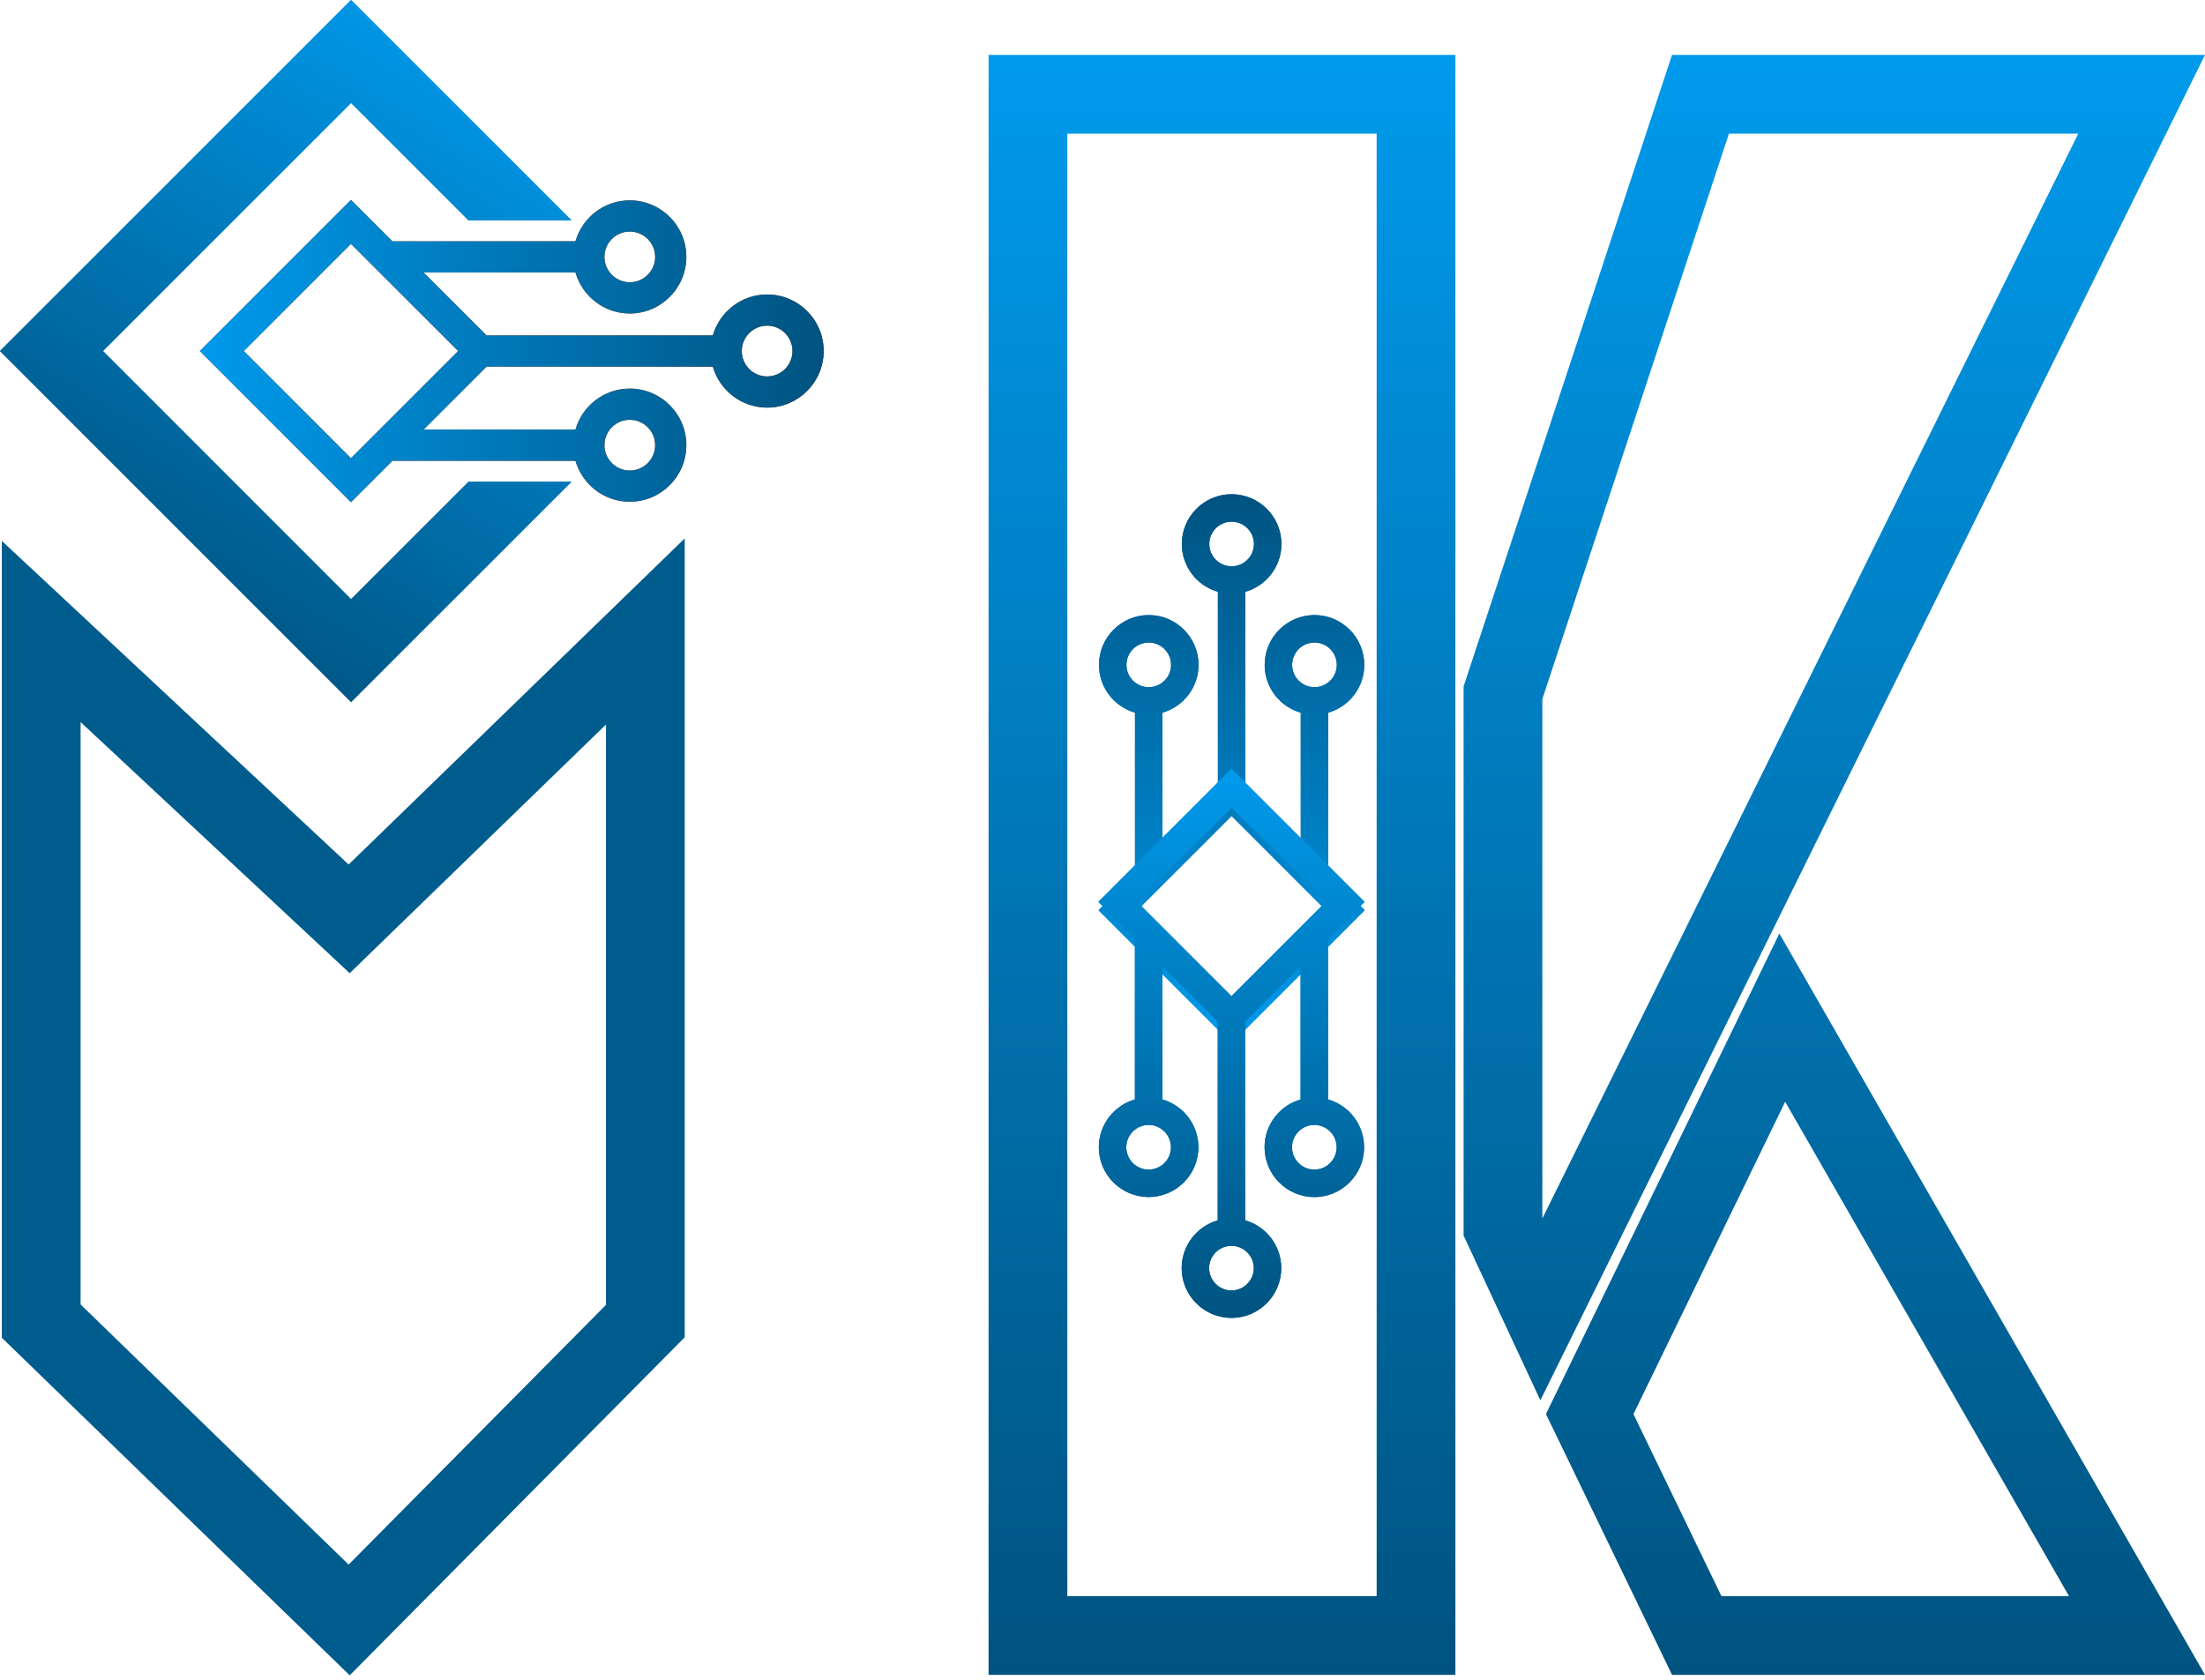
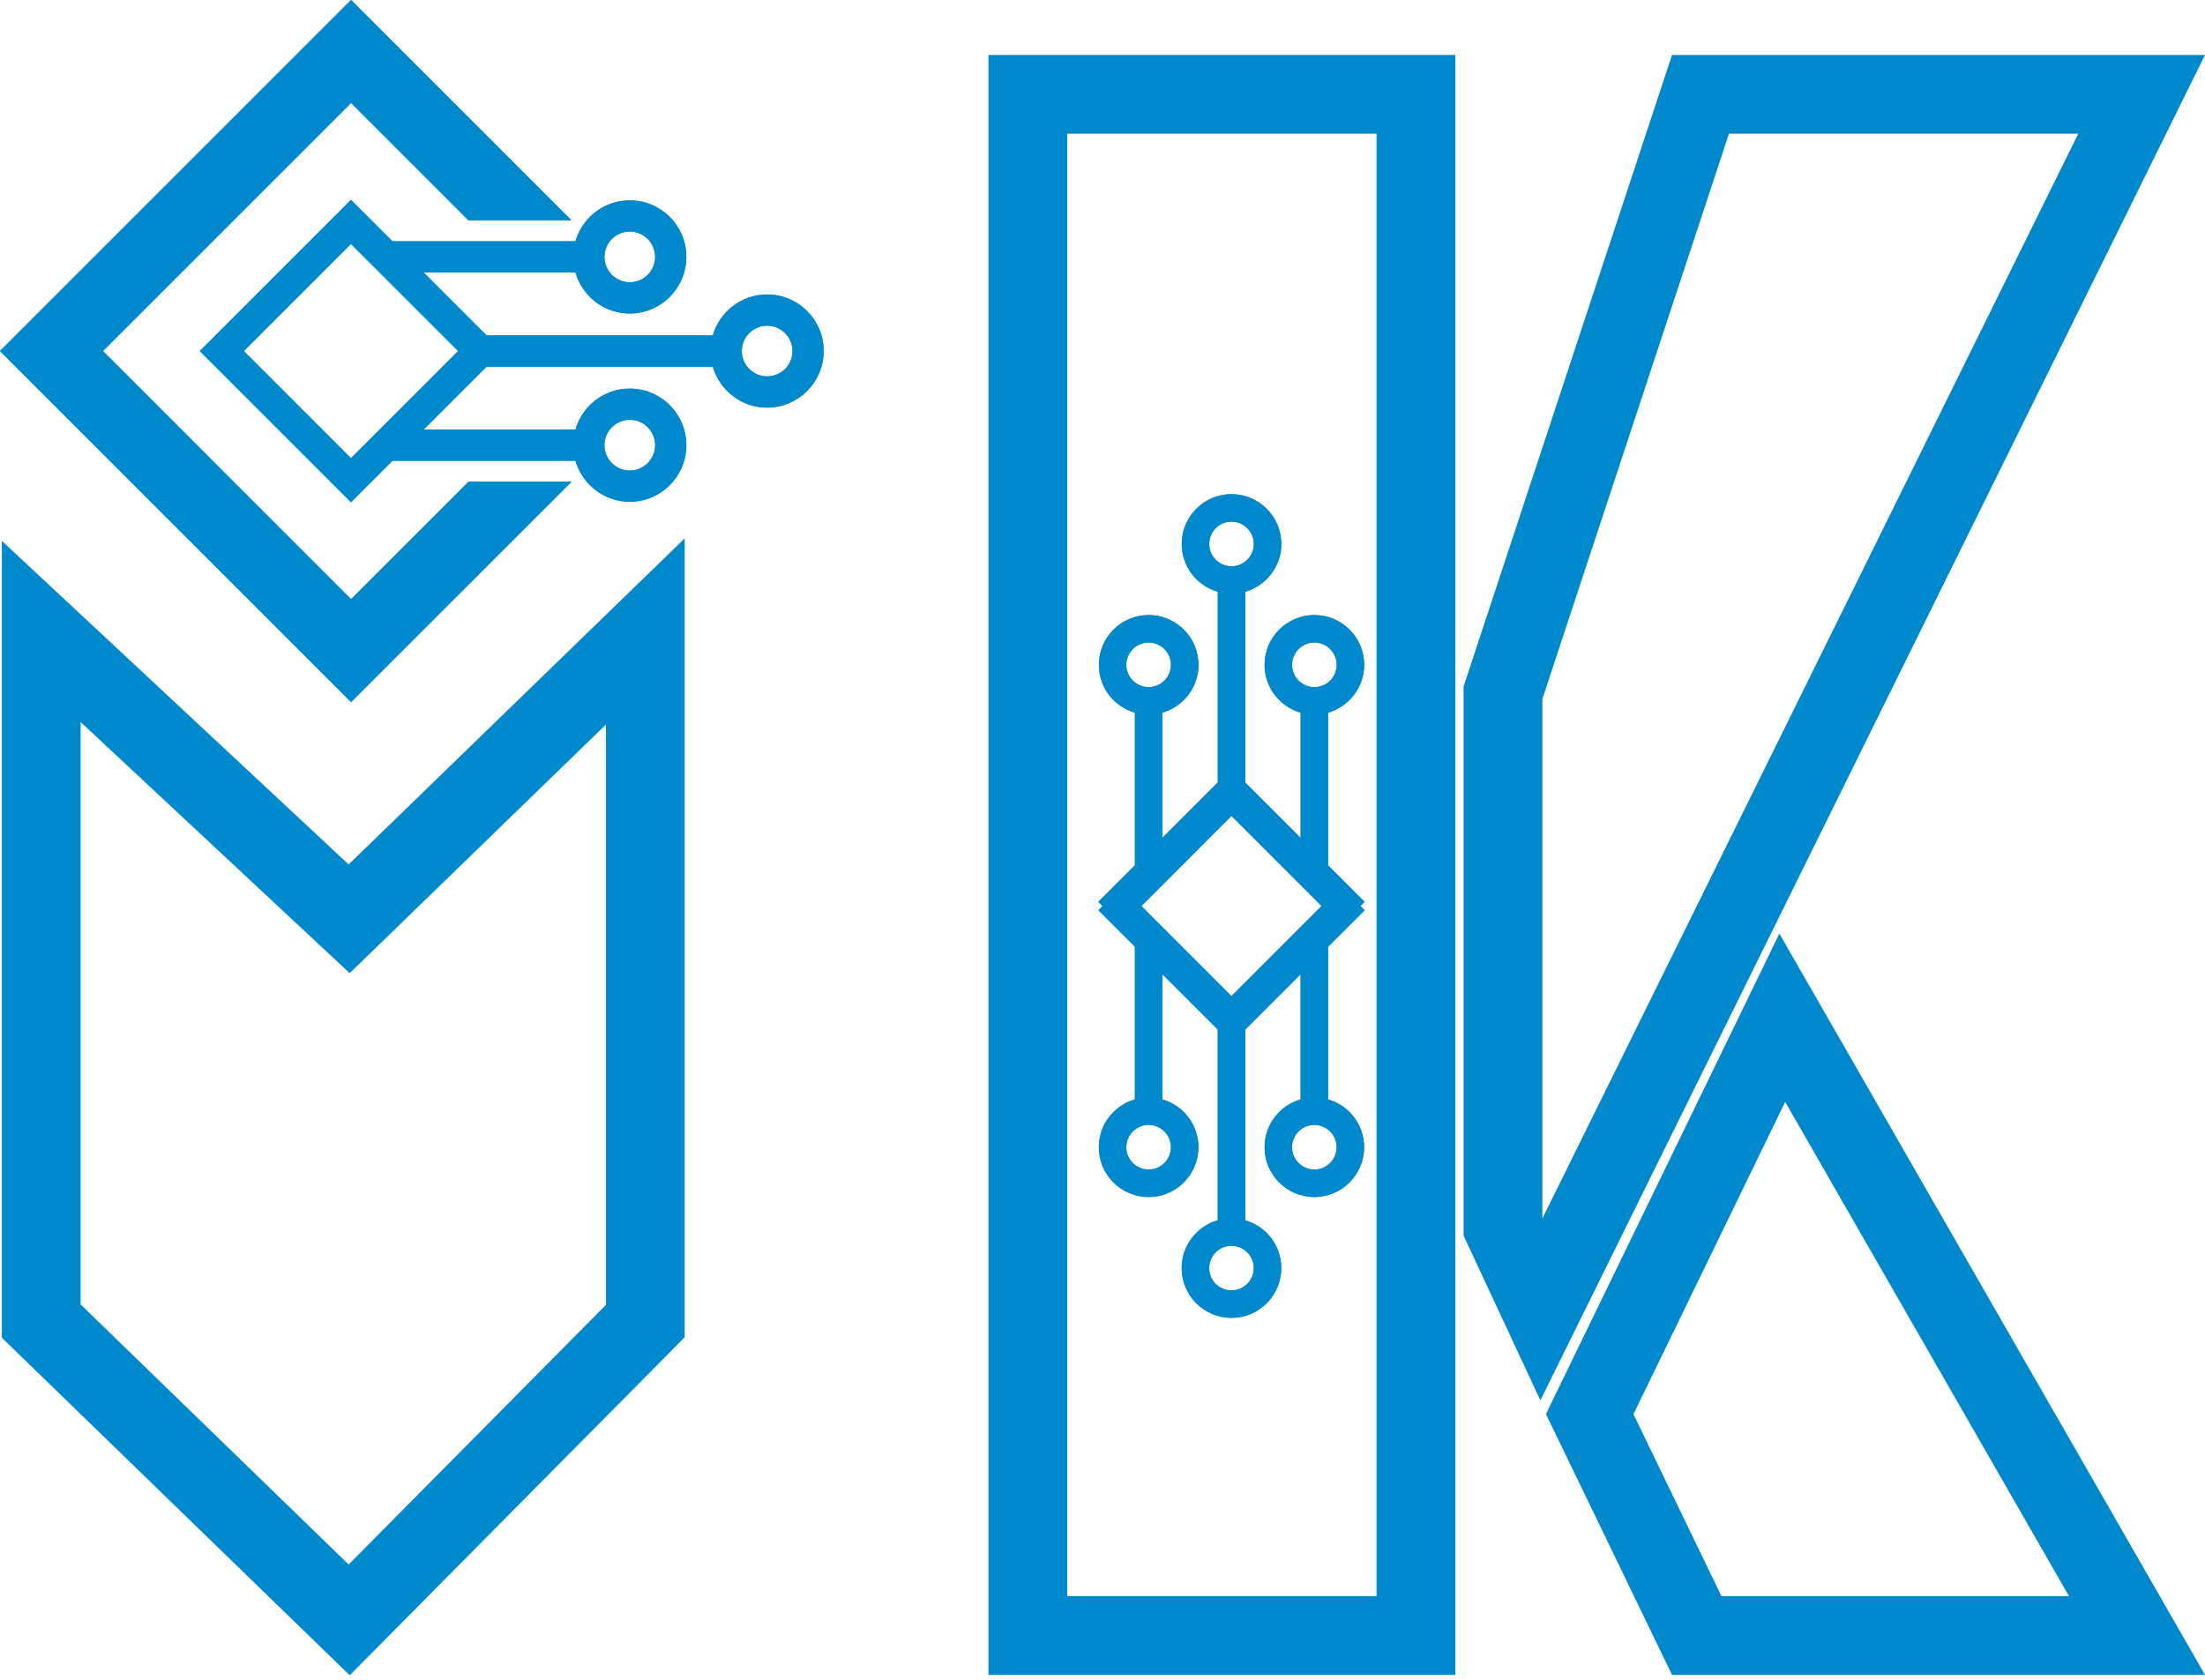
<svg xmlns="http://www.w3.org/2000/svg" width="42" height="32" viewBox="0 0 42 32" fill="none">
-   <path d="M14.612 5.61C14.121 5.61 13.707 5.94 13.577 6.39H9.269L8.07 5.191H10.961C11.091 5.641 11.505 5.972 11.996 5.972C12.59 5.972 13.073 5.488 13.073 4.894C13.073 4.3 12.59 3.817 11.996 3.817C11.505 3.817 11.091 4.147 10.961 4.597H7.476L6.685 3.807L3.805 6.687L6.685 9.568L7.476 8.778H10.961C11.091 9.228 11.505 9.558 11.996 9.558C12.59 9.558 13.073 9.075 13.073 8.48C13.073 7.886 12.59 7.403 11.996 7.403C11.505 7.403 11.09 7.733 10.961 8.183H8.07L9.269 6.984H13.577C13.707 7.434 14.121 7.765 14.612 7.765C15.206 7.765 15.689 7.281 15.689 6.687C15.69 6.093 15.206 5.61 14.612 5.61ZM11.996 4.411C12.263 4.411 12.479 4.628 12.479 4.894C12.479 5.161 12.263 5.377 11.996 5.377C11.73 5.377 11.513 5.161 11.513 4.894C11.513 4.628 11.73 4.411 11.996 4.411ZM11.996 7.997C12.263 7.997 12.479 8.214 12.479 8.48C12.479 8.747 12.263 8.964 11.996 8.964C11.73 8.964 11.513 8.747 11.513 8.48C11.513 8.214 11.73 7.997 11.996 7.997ZM6.685 8.728L4.645 6.687L6.685 4.647L8.726 6.687L6.685 8.728ZM14.612 7.171C14.345 7.171 14.129 6.954 14.129 6.687C14.129 6.421 14.345 6.204 14.612 6.204C14.879 6.204 15.095 6.421 15.095 6.687C15.095 6.954 14.879 7.171 14.612 7.171Z" fill="url(#paint0_linear_2538_1836)" />
-   <path d="M10.885 9.177H8.924L6.687 11.414L1.961 6.687L6.687 1.961L8.924 4.198H10.885L6.687 0L0 6.687L6.687 13.374L10.885 9.177Z" fill="url(#paint1_linear_2538_1836)" />
-   <path d="M14.612 5.61C14.121 5.61 13.707 5.94 13.577 6.39H9.269L8.07 5.191H10.961C11.091 5.641 11.505 5.972 11.996 5.972C12.59 5.972 13.073 5.488 13.073 4.894C13.073 4.3 12.59 3.817 11.996 3.817C11.505 3.817 11.091 4.147 10.961 4.597H7.476L6.685 3.807L3.805 6.687L6.685 9.568L7.476 8.778H10.961C11.091 9.228 11.505 9.558 11.996 9.558C12.59 9.558 13.073 9.075 13.073 8.48C13.073 7.886 12.59 7.403 11.996 7.403C11.505 7.403 11.09 7.733 10.961 8.183H8.07L9.269 6.984H13.577C13.707 7.434 14.121 7.765 14.612 7.765C15.206 7.765 15.689 7.281 15.689 6.687C15.69 6.093 15.206 5.61 14.612 5.61ZM11.996 4.411C12.263 4.411 12.479 4.628 12.479 4.894C12.479 5.161 12.263 5.377 11.996 5.377C11.73 5.377 11.513 5.161 11.513 4.894C11.513 4.628 11.73 4.411 11.996 4.411ZM11.996 7.997C12.263 7.997 12.479 8.214 12.479 8.48C12.479 8.747 12.263 8.964 11.996 8.964C11.73 8.964 11.513 8.747 11.513 8.48C11.513 8.214 11.73 7.997 11.996 7.997ZM6.685 8.728L4.645 6.687L6.685 4.647L8.726 6.687L6.685 8.728ZM14.612 7.171C14.345 7.171 14.129 6.954 14.129 6.687C14.129 6.421 14.345 6.204 14.612 6.204C14.879 6.204 15.095 6.421 15.095 6.687C15.095 6.954 14.879 7.171 14.612 7.171Z" fill="url(#paint2_linear_2538_1836)" />
-   <path d="M10.885 9.177H8.924L6.687 11.414L1.961 6.687L6.687 1.961L8.924 4.198H10.885L6.687 0L0 6.687L6.687 13.374L10.885 9.177Z" fill="url(#paint3_linear_2538_1836)" />
-   <path d="M22.511 10.363C22.511 10.795 22.802 11.16 23.198 11.274V15.066L22.142 16.122V13.576C22.538 13.463 22.829 13.098 22.829 12.666C22.829 12.143 22.404 11.717 21.881 11.717C21.358 11.717 20.933 12.143 20.933 12.666C20.933 13.098 21.223 13.463 21.619 13.576V16.645L20.924 17.34L23.459 19.876L25.995 17.34L25.299 16.645V13.577C25.695 13.463 25.986 13.098 25.986 12.666C25.986 12.143 25.561 11.717 25.038 11.717C24.515 11.717 24.089 12.143 24.089 12.666C24.089 13.098 24.38 13.463 24.776 13.577V16.122L23.721 15.066V11.274C24.117 11.16 24.408 10.795 24.408 10.363C24.408 9.84 23.982 9.415 23.459 9.415C22.936 9.415 22.511 9.84 22.511 10.363ZM21.456 12.666C21.456 12.431 21.646 12.24 21.881 12.24C22.115 12.24 22.306 12.431 22.306 12.666C22.306 12.9 22.115 13.091 21.881 13.091C21.646 13.091 21.456 12.9 21.456 12.666ZM24.612 12.666C24.612 12.431 24.803 12.24 25.038 12.24C25.272 12.24 25.463 12.431 25.463 12.666C25.463 12.9 25.272 13.091 25.038 13.091C24.803 13.091 24.612 12.9 24.612 12.666ZM25.255 17.34L23.459 19.136L21.663 17.34L23.459 15.544L25.255 17.34ZM23.885 10.363C23.885 10.598 23.694 10.788 23.459 10.788C23.225 10.788 23.034 10.598 23.034 10.363C23.034 10.129 23.225 9.938 23.459 9.938C23.694 9.938 23.885 10.129 23.885 10.363Z" fill="url(#paint4_linear_2538_1836)" />
-   <path d="M22.511 10.363C22.511 10.795 22.802 11.16 23.198 11.274V15.066L22.142 16.122V13.576C22.538 13.463 22.829 13.098 22.829 12.666C22.829 12.143 22.404 11.717 21.881 11.717C21.358 11.717 20.933 12.143 20.933 12.666C20.933 13.098 21.223 13.463 21.619 13.576V16.645L20.924 17.34L23.459 19.876L25.995 17.34L25.299 16.645V13.577C25.695 13.463 25.986 13.098 25.986 12.666C25.986 12.143 25.561 11.717 25.038 11.717C24.515 11.717 24.089 12.143 24.089 12.666C24.089 13.098 24.38 13.463 24.776 13.577V16.122L23.721 15.066V11.274C24.117 11.16 24.408 10.795 24.408 10.363C24.408 9.84 23.982 9.415 23.459 9.415C22.936 9.415 22.511 9.84 22.511 10.363ZM21.456 12.666C21.456 12.431 21.646 12.24 21.881 12.24C22.115 12.24 22.306 12.431 22.306 12.666C22.306 12.9 22.115 13.091 21.881 13.091C21.646 13.091 21.456 12.9 21.456 12.666ZM24.612 12.666C24.612 12.431 24.803 12.24 25.038 12.24C25.272 12.24 25.463 12.431 25.463 12.666C25.463 12.9 25.272 13.091 25.038 13.091C24.803 13.091 24.612 12.9 24.612 12.666ZM25.255 17.34L23.459 19.136L21.663 17.34L23.459 15.544L25.255 17.34ZM23.885 10.363C23.885 10.598 23.694 10.788 23.459 10.788C23.225 10.788 23.034 10.598 23.034 10.363C23.034 10.129 23.225 9.938 23.459 9.938C23.694 9.938 23.885 10.129 23.885 10.363Z" fill="url(#paint5_linear_2538_1836)" />
-   <path d="M24.405 24.158C24.405 23.726 24.114 23.361 23.718 23.247V19.455L24.773 18.399V20.945C24.378 21.058 24.087 21.423 24.087 21.855C24.087 22.378 24.512 22.804 25.035 22.804C25.558 22.804 25.983 22.378 25.983 21.855C25.983 21.423 25.693 21.058 25.297 20.945V17.876L25.992 17.181L23.457 14.645L20.921 17.181L21.617 17.876V20.944C21.221 21.058 20.93 21.423 20.93 21.855C20.93 22.378 21.355 22.803 21.878 22.803C22.401 22.803 22.827 22.378 22.827 21.855C22.827 21.423 22.536 21.058 22.14 20.944V18.399L23.195 19.455V23.247C22.799 23.361 22.508 23.726 22.508 24.158C22.508 24.681 22.934 25.106 23.457 25.106C23.98 25.106 24.405 24.681 24.405 24.158ZM25.46 21.855C25.46 22.09 25.27 22.281 25.035 22.281C24.801 22.281 24.61 22.09 24.61 21.855C24.61 21.621 24.801 21.43 25.035 21.43C25.27 21.43 25.46 21.621 25.46 21.855ZM22.304 21.855C22.304 22.09 22.113 22.281 21.878 22.281C21.644 22.281 21.453 22.09 21.453 21.855C21.453 21.621 21.644 21.43 21.878 21.43C22.113 21.43 22.304 21.621 22.304 21.855ZM21.661 17.181L23.457 15.385L25.253 17.181L23.457 18.977L21.661 17.181ZM23.031 24.158C23.031 23.923 23.222 23.733 23.457 23.733C23.691 23.733 23.882 23.923 23.882 24.158C23.882 24.392 23.691 24.583 23.457 24.583C23.222 24.583 23.031 24.392 23.031 24.158Z" fill="url(#paint6_linear_2538_1836)" />
-   <path d="M24.405 24.158C24.405 23.726 24.114 23.361 23.718 23.247V19.455L24.773 18.399V20.945C24.378 21.058 24.087 21.423 24.087 21.855C24.087 22.378 24.512 22.804 25.035 22.804C25.558 22.804 25.983 22.378 25.983 21.855C25.983 21.423 25.693 21.058 25.297 20.945V17.876L25.992 17.181L23.457 14.645L20.921 17.181L21.617 17.876V20.944C21.221 21.058 20.93 21.423 20.93 21.855C20.93 22.378 21.355 22.803 21.878 22.803C22.401 22.803 22.827 22.378 22.827 21.855C22.827 21.423 22.536 21.058 22.14 20.944V18.399L23.195 19.455V23.247C22.799 23.361 22.508 23.726 22.508 24.158C22.508 24.681 22.934 25.106 23.457 25.106C23.98 25.106 24.405 24.681 24.405 24.158ZM25.46 21.855C25.46 22.09 25.27 22.281 25.035 22.281C24.801 22.281 24.61 22.09 24.61 21.855C24.61 21.621 24.801 21.43 25.035 21.43C25.27 21.43 25.46 21.621 25.46 21.855ZM22.304 21.855C22.304 22.09 22.113 22.281 21.878 22.281C21.644 22.281 21.453 22.09 21.453 21.855C21.453 21.621 21.644 21.43 21.878 21.43C22.113 21.43 22.304 21.621 22.304 21.855ZM21.661 17.181L23.457 15.385L25.253 17.181L23.457 18.977L21.661 17.181ZM23.031 24.158C23.031 23.923 23.222 23.733 23.457 23.733C23.691 23.733 23.882 23.923 23.882 24.158C23.882 24.392 23.691 24.583 23.457 24.583C23.222 24.583 23.031 24.392 23.031 24.158Z" fill="url(#paint7_linear_2538_1836)" />
-   <path d="M0.785 25.167V12.03L6.651 17.504L12.292 12.03V25.167L6.651 30.86L0.785 25.167Z" stroke="#015C8E" stroke-width="1.5" />
-   <path d="M40.705 31.156L33.948 19.386L30.28 26.938L32.319 31.156H40.705Z" stroke="url(#paint8_linear_2538_1836)" stroke-width="1.5" />
-   <path d="M32.39 1.796L28.628 13.197V23.371L29.36 24.942L40.793 1.796H32.39Z" stroke="url(#paint9_linear_2538_1836)" stroke-width="1.5" />
-   <rect x="19.58" y="1.796" width="7.392" height="29.36" stroke="url(#paint10_linear_2538_1836)" stroke-width="1.5" />
-   <defs>
-     <linearGradient id="paint0_linear_2538_1836" x1="3.805" y1="6.687" x2="15.69" y2="6.687" gradientUnits="userSpaceOnUse">
-       <stop stop-color="#EC5200" />
-       <stop offset="1" stop-color="#7F2D00" />
-     </linearGradient>
-     <linearGradient id="paint1_linear_2538_1836" x1="9.736" y1="0.894" x2="2.892" y2="12.113" gradientUnits="userSpaceOnUse">
-       <stop stop-color="#009AEC" />
-       <stop offset="1" stop-color="#005380" />
-     </linearGradient>
-     <linearGradient id="paint2_linear_2538_1836" x1="3.805" y1="6.687" x2="15.69" y2="6.687" gradientUnits="userSpaceOnUse">
-       <stop stop-color="#009AEC" />
-       <stop offset="1" stop-color="#005380" />
-     </linearGradient>
-     <linearGradient id="paint3_linear_2538_1836" x1="9.736" y1="0.894" x2="2.892" y2="12.113" gradientUnits="userSpaceOnUse">
-       <stop stop-color="#009AEC" />
-       <stop offset="1" stop-color="#005380" />
-     </linearGradient>
-     <linearGradient id="paint4_linear_2538_1836" x1="23.459" y1="19.876" x2="23.459" y2="9.415" gradientUnits="userSpaceOnUse">
-       <stop stop-color="#009AEC" />
-       <stop offset="1" stop-color="#005380" />
-     </linearGradient>
-     <linearGradient id="paint5_linear_2538_1836" x1="23.459" y1="19.876" x2="23.459" y2="9.415" gradientUnits="userSpaceOnUse">
-       <stop stop-color="#009AEC" />
-       <stop offset="1" stop-color="#005380" />
-     </linearGradient>
-     <linearGradient id="paint6_linear_2538_1836" x1="23.457" y1="14.645" x2="23.457" y2="25.106" gradientUnits="userSpaceOnUse">
-       <stop stop-color="#009AEC" />
-       <stop offset="1" stop-color="#005380" />
-     </linearGradient>
-     <linearGradient id="paint7_linear_2538_1836" x1="23.457" y1="14.645" x2="23.457" y2="25.106" gradientUnits="userSpaceOnUse">
-       <stop stop-color="#009AEC" />
-       <stop offset="1" stop-color="#005380" />
-     </linearGradient>
-     <linearGradient id="paint8_linear_2538_1836" x1="35.723" y1="1.05" x2="35.723" y2="31.906" gradientUnits="userSpaceOnUse">
-       <stop stop-color="#009AEC" />
-       <stop offset="1" stop-color="#005380" />
-     </linearGradient>
-     <linearGradient id="paint9_linear_2538_1836" x1="34.939" y1="1.046" x2="34.939" y2="32.026" gradientUnits="userSpaceOnUse">
-       <stop stop-color="#009AEC" />
-       <stop offset="1" stop-color="#005380" />
-     </linearGradient>
-     <linearGradient id="paint10_linear_2538_1836" x1="23.276" y1="1.046" x2="23.276" y2="31.906" gradientUnits="userSpaceOnUse">
-       <stop stop-color="#009AEC" />
-       <stop offset="1" stop-color="#005380" />
-     </linearGradient>
-   </defs>
+   <path d="M14.612 5.61C14.121 5.61 13.707 5.94 13.577 6.39H9.269L8.07 5.191H10.961C11.091 5.641 11.505 5.972 11.996 5.972C12.59 5.972 13.073 5.488 13.073 4.894C13.073 4.3 12.59 3.817 11.996 3.817C11.505 3.817 11.091 4.147 10.961 4.597H7.476L6.685 3.807L3.805 6.687L6.685 9.568L7.476 8.777H10.961C11.091 9.227 11.505 9.558 11.996 9.558C12.59 9.558 13.073 9.074 13.073 8.48C13.073 7.886 12.59 7.403 11.996 7.403C11.505 7.403 11.09 7.733 10.961 8.183H8.07L9.269 6.984H13.577C13.707 7.434 14.121 7.765 14.612 7.765C15.206 7.765 15.689 7.281 15.689 6.687C15.69 6.093 15.206 5.61 14.612 5.61ZM11.996 4.411C12.263 4.411 12.479 4.627 12.479 4.894C12.479 5.16 12.263 5.377 11.996 5.377C11.73 5.377 11.513 5.16 11.513 4.894C11.513 4.627 11.73 4.411 11.996 4.411ZM11.996 7.997C12.263 7.997 12.479 8.214 12.479 8.48C12.479 8.747 12.263 8.964 11.996 8.964C11.73 8.964 11.513 8.747 11.513 8.48C11.513 8.214 11.73 7.997 11.996 7.997ZM6.685 8.728L4.645 6.687L6.685 4.647L8.726 6.687L6.685 8.728ZM14.612 7.17C14.345 7.17 14.129 6.954 14.129 6.687C14.129 6.421 14.345 6.204 14.612 6.204C14.879 6.204 15.095 6.421 15.095 6.687C15.095 6.954 14.879 7.17 14.612 7.17Z" fill="#0088CC" />
+   <path d="M10.885 9.177H8.924L6.687 11.414L1.961 6.687L6.687 1.961L8.924 4.198H10.885L6.687 0L0 6.687L6.687 13.374L10.885 9.177Z" fill="#0088CC" />
+   <path d="M14.612 5.61C14.121 5.61 13.707 5.94 13.577 6.39H9.269L8.07 5.191H10.961C11.091 5.641 11.505 5.972 11.996 5.972C12.59 5.972 13.073 5.488 13.073 4.894C13.073 4.3 12.59 3.817 11.996 3.817C11.505 3.817 11.091 4.147 10.961 4.597H7.476L6.685 3.807L3.805 6.687L6.685 9.568L7.476 8.777H10.961C11.091 9.227 11.505 9.558 11.996 9.558C12.59 9.558 13.073 9.074 13.073 8.48C13.073 7.886 12.59 7.403 11.996 7.403C11.505 7.403 11.09 7.733 10.961 8.183H8.07L9.269 6.984H13.577C13.707 7.434 14.121 7.765 14.612 7.765C15.206 7.765 15.689 7.281 15.689 6.687C15.69 6.093 15.206 5.61 14.612 5.61ZM11.996 4.411C12.263 4.411 12.479 4.627 12.479 4.894C12.479 5.16 12.263 5.377 11.996 5.377C11.73 5.377 11.513 5.16 11.513 4.894C11.513 4.627 11.73 4.411 11.996 4.411ZM11.996 7.997C12.263 7.997 12.479 8.214 12.479 8.48C12.479 8.747 12.263 8.964 11.996 8.964C11.73 8.964 11.513 8.747 11.513 8.48C11.513 8.214 11.73 7.997 11.996 7.997ZM6.685 8.728L4.645 6.687L6.685 4.647L8.726 6.687L6.685 8.728ZM14.612 7.17C14.345 7.17 14.129 6.954 14.129 6.687C14.129 6.421 14.345 6.204 14.612 6.204C14.879 6.204 15.095 6.421 15.095 6.687C15.095 6.954 14.879 7.17 14.612 7.17Z" fill="#0088CC" />
+   <path d="M10.885 9.177H8.924L6.687 11.414L1.961 6.687L6.687 1.961L8.924 4.198H10.885L6.687 0L0 6.687L6.687 13.374L10.885 9.177Z" fill="#0088CC" />
+   <path d="M22.509 10.362C22.509 10.795 22.8 11.159 23.196 11.273V15.065L22.141 16.121V13.576C22.537 13.462 22.828 13.097 22.828 12.665C22.828 12.142 22.402 11.717 21.879 11.717C21.356 11.717 20.931 12.142 20.931 12.665C20.931 13.097 21.221 13.462 21.617 13.576V16.644L20.922 17.34L23.457 19.875L25.993 17.34L25.297 16.644V13.576C25.693 13.462 25.984 13.097 25.984 12.665C25.984 12.142 25.559 11.717 25.036 11.717C24.513 11.717 24.087 12.142 24.087 12.665C24.087 13.097 24.378 13.462 24.774 13.576V16.121L23.719 15.066V11.273C24.115 11.159 24.406 10.795 24.406 10.363C24.406 9.84 23.98 9.414 23.457 9.414C22.934 9.414 22.509 9.839 22.509 10.362ZM21.453 12.665C21.453 12.43 21.644 12.24 21.879 12.24C22.113 12.24 22.304 12.43 22.304 12.665C22.304 12.899 22.113 13.09 21.879 13.09C21.644 13.09 21.453 12.899 21.453 12.665ZM24.61 12.665C24.61 12.43 24.801 12.24 25.036 12.24C25.27 12.24 25.461 12.43 25.461 12.665C25.461 12.899 25.27 13.09 25.036 13.09C24.801 13.09 24.61 12.899 24.61 12.665ZM25.253 17.339L23.457 19.135L21.662 17.339L23.457 15.543L25.253 17.339ZM23.883 10.362C23.883 10.597 23.692 10.788 23.457 10.788C23.223 10.788 23.032 10.597 23.032 10.362C23.032 10.128 23.223 9.937 23.457 9.937C23.692 9.937 23.883 10.128 23.883 10.362Z" fill="#0088CC" />
+   <path d="M22.509 10.362C22.509 10.795 22.8 11.159 23.196 11.273V15.065L22.141 16.121V13.576C22.537 13.462 22.828 13.097 22.828 12.665C22.828 12.142 22.402 11.717 21.879 11.717C21.356 11.717 20.931 12.142 20.931 12.665C20.931 13.097 21.221 13.462 21.617 13.576V16.644L20.922 17.34L23.457 19.875L25.993 17.34L25.297 16.644V13.576C25.693 13.462 25.984 13.097 25.984 12.665C25.984 12.142 25.559 11.717 25.036 11.717C24.513 11.717 24.087 12.142 24.087 12.665C24.087 13.097 24.378 13.462 24.774 13.576V16.121L23.719 15.066V11.273C24.115 11.159 24.406 10.795 24.406 10.363C24.406 9.84 23.98 9.414 23.457 9.414C22.934 9.414 22.509 9.839 22.509 10.362ZM21.453 12.665C21.453 12.43 21.644 12.24 21.879 12.24C22.113 12.24 22.304 12.43 22.304 12.665C22.304 12.899 22.113 13.09 21.879 13.09C21.644 13.09 21.453 12.899 21.453 12.665ZM24.61 12.665C24.61 12.43 24.801 12.24 25.036 12.24C25.27 12.24 25.461 12.43 25.461 12.665C25.461 12.899 25.27 13.09 25.036 13.09C24.801 13.09 24.61 12.899 24.61 12.665ZM25.253 17.339L23.457 19.135L21.662 17.339L23.457 15.543L25.253 17.339ZM23.883 10.362C23.883 10.597 23.692 10.788 23.457 10.788C23.223 10.788 23.032 10.597 23.032 10.362C23.032 10.128 23.223 9.937 23.457 9.937C23.692 9.937 23.883 10.128 23.883 10.362Z" fill="#0088CC" />
+   <path d="M24.405 24.157C24.405 23.725 24.114 23.36 23.718 23.246V19.454L24.773 18.399V20.944C24.378 21.058 24.087 21.422 24.087 21.855C24.087 22.378 24.512 22.803 25.035 22.803C25.558 22.803 25.983 22.378 25.983 21.855C25.983 21.422 25.693 21.058 25.297 20.944V17.876L25.992 17.18L23.457 14.645L20.921 17.18L21.617 17.876V20.944C21.221 21.058 20.93 21.422 20.93 21.855C20.93 22.377 21.355 22.803 21.878 22.803C22.401 22.803 22.827 22.377 22.827 21.855C22.827 21.422 22.536 21.057 22.14 20.944V18.399L23.195 19.454V23.246C22.799 23.36 22.508 23.725 22.508 24.157C22.508 24.68 22.934 25.105 23.457 25.105C23.98 25.106 24.405 24.68 24.405 24.157ZM25.46 21.855C25.46 22.089 25.27 22.28 25.035 22.28C24.801 22.28 24.61 22.089 24.61 21.855C24.61 21.62 24.801 21.429 25.035 21.429C25.27 21.429 25.46 21.62 25.46 21.855ZM22.304 21.855C22.304 22.089 22.113 22.28 21.878 22.28C21.644 22.28 21.453 22.089 21.453 21.855C21.453 21.62 21.644 21.429 21.878 21.429C22.113 21.429 22.304 21.62 22.304 21.855ZM21.661 17.18L23.457 15.384L25.253 17.18L23.457 18.976L21.661 17.18ZM23.031 24.157C23.031 23.923 23.222 23.732 23.457 23.732C23.691 23.732 23.882 23.923 23.882 24.157C23.882 24.392 23.691 24.582 23.457 24.582C23.222 24.582 23.031 24.392 23.031 24.157Z" fill="#0088CC" />
+   <path d="M24.405 24.157C24.405 23.725 24.114 23.36 23.718 23.246V19.454L24.773 18.399V20.944C24.378 21.058 24.087 21.422 24.087 21.855C24.087 22.378 24.512 22.803 25.035 22.803C25.558 22.803 25.983 22.378 25.983 21.855C25.983 21.422 25.693 21.058 25.297 20.944V17.876L25.992 17.18L23.457 14.645L20.921 17.18L21.617 17.876V20.944C21.221 21.058 20.93 21.422 20.93 21.855C20.93 22.377 21.355 22.803 21.878 22.803C22.401 22.803 22.827 22.377 22.827 21.855C22.827 21.422 22.536 21.057 22.14 20.944V18.399L23.195 19.454V23.246C22.799 23.36 22.508 23.725 22.508 24.157C22.508 24.68 22.934 25.105 23.457 25.105C23.98 25.106 24.405 24.68 24.405 24.157ZM25.46 21.855C25.46 22.089 25.27 22.28 25.035 22.28C24.801 22.28 24.61 22.089 24.61 21.855C24.61 21.62 24.801 21.429 25.035 21.429C25.27 21.429 25.46 21.62 25.46 21.855ZM22.304 21.855C22.304 22.089 22.113 22.28 21.878 22.28C21.644 22.28 21.453 22.089 21.453 21.855C21.453 21.62 21.644 21.429 21.878 21.429C22.113 21.429 22.304 21.62 22.304 21.855ZM21.661 17.18L23.457 15.384L25.253 17.18L23.457 18.976L21.661 17.18ZM23.031 24.157C23.031 23.923 23.222 23.732 23.457 23.732C23.691 23.732 23.882 23.923 23.882 24.157C23.882 24.392 23.691 24.582 23.457 24.582C23.222 24.582 23.031 24.392 23.031 24.157Z" fill="#0088CC" />
+   <path d="M0.785 25.166V12.029L6.651 17.503L12.292 12.029V25.166L6.651 30.859L0.785 25.166Z" stroke="#0088CC" stroke-width="1.5" />
+   <path d="M40.705 31.157L33.948 19.388L30.28 26.939L32.319 31.157H40.705Z" stroke="#0088CC" stroke-width="1.5" />
+   <path d="M32.39 1.797L28.628 13.197V23.372L29.36 24.943L40.793 1.797H32.39Z" stroke="#0088CC" stroke-width="1.5" />
+   <rect x="19.578" y="1.797" width="7.392" height="29.36" stroke="#0088CC" stroke-width="1.5" />
</svg>
